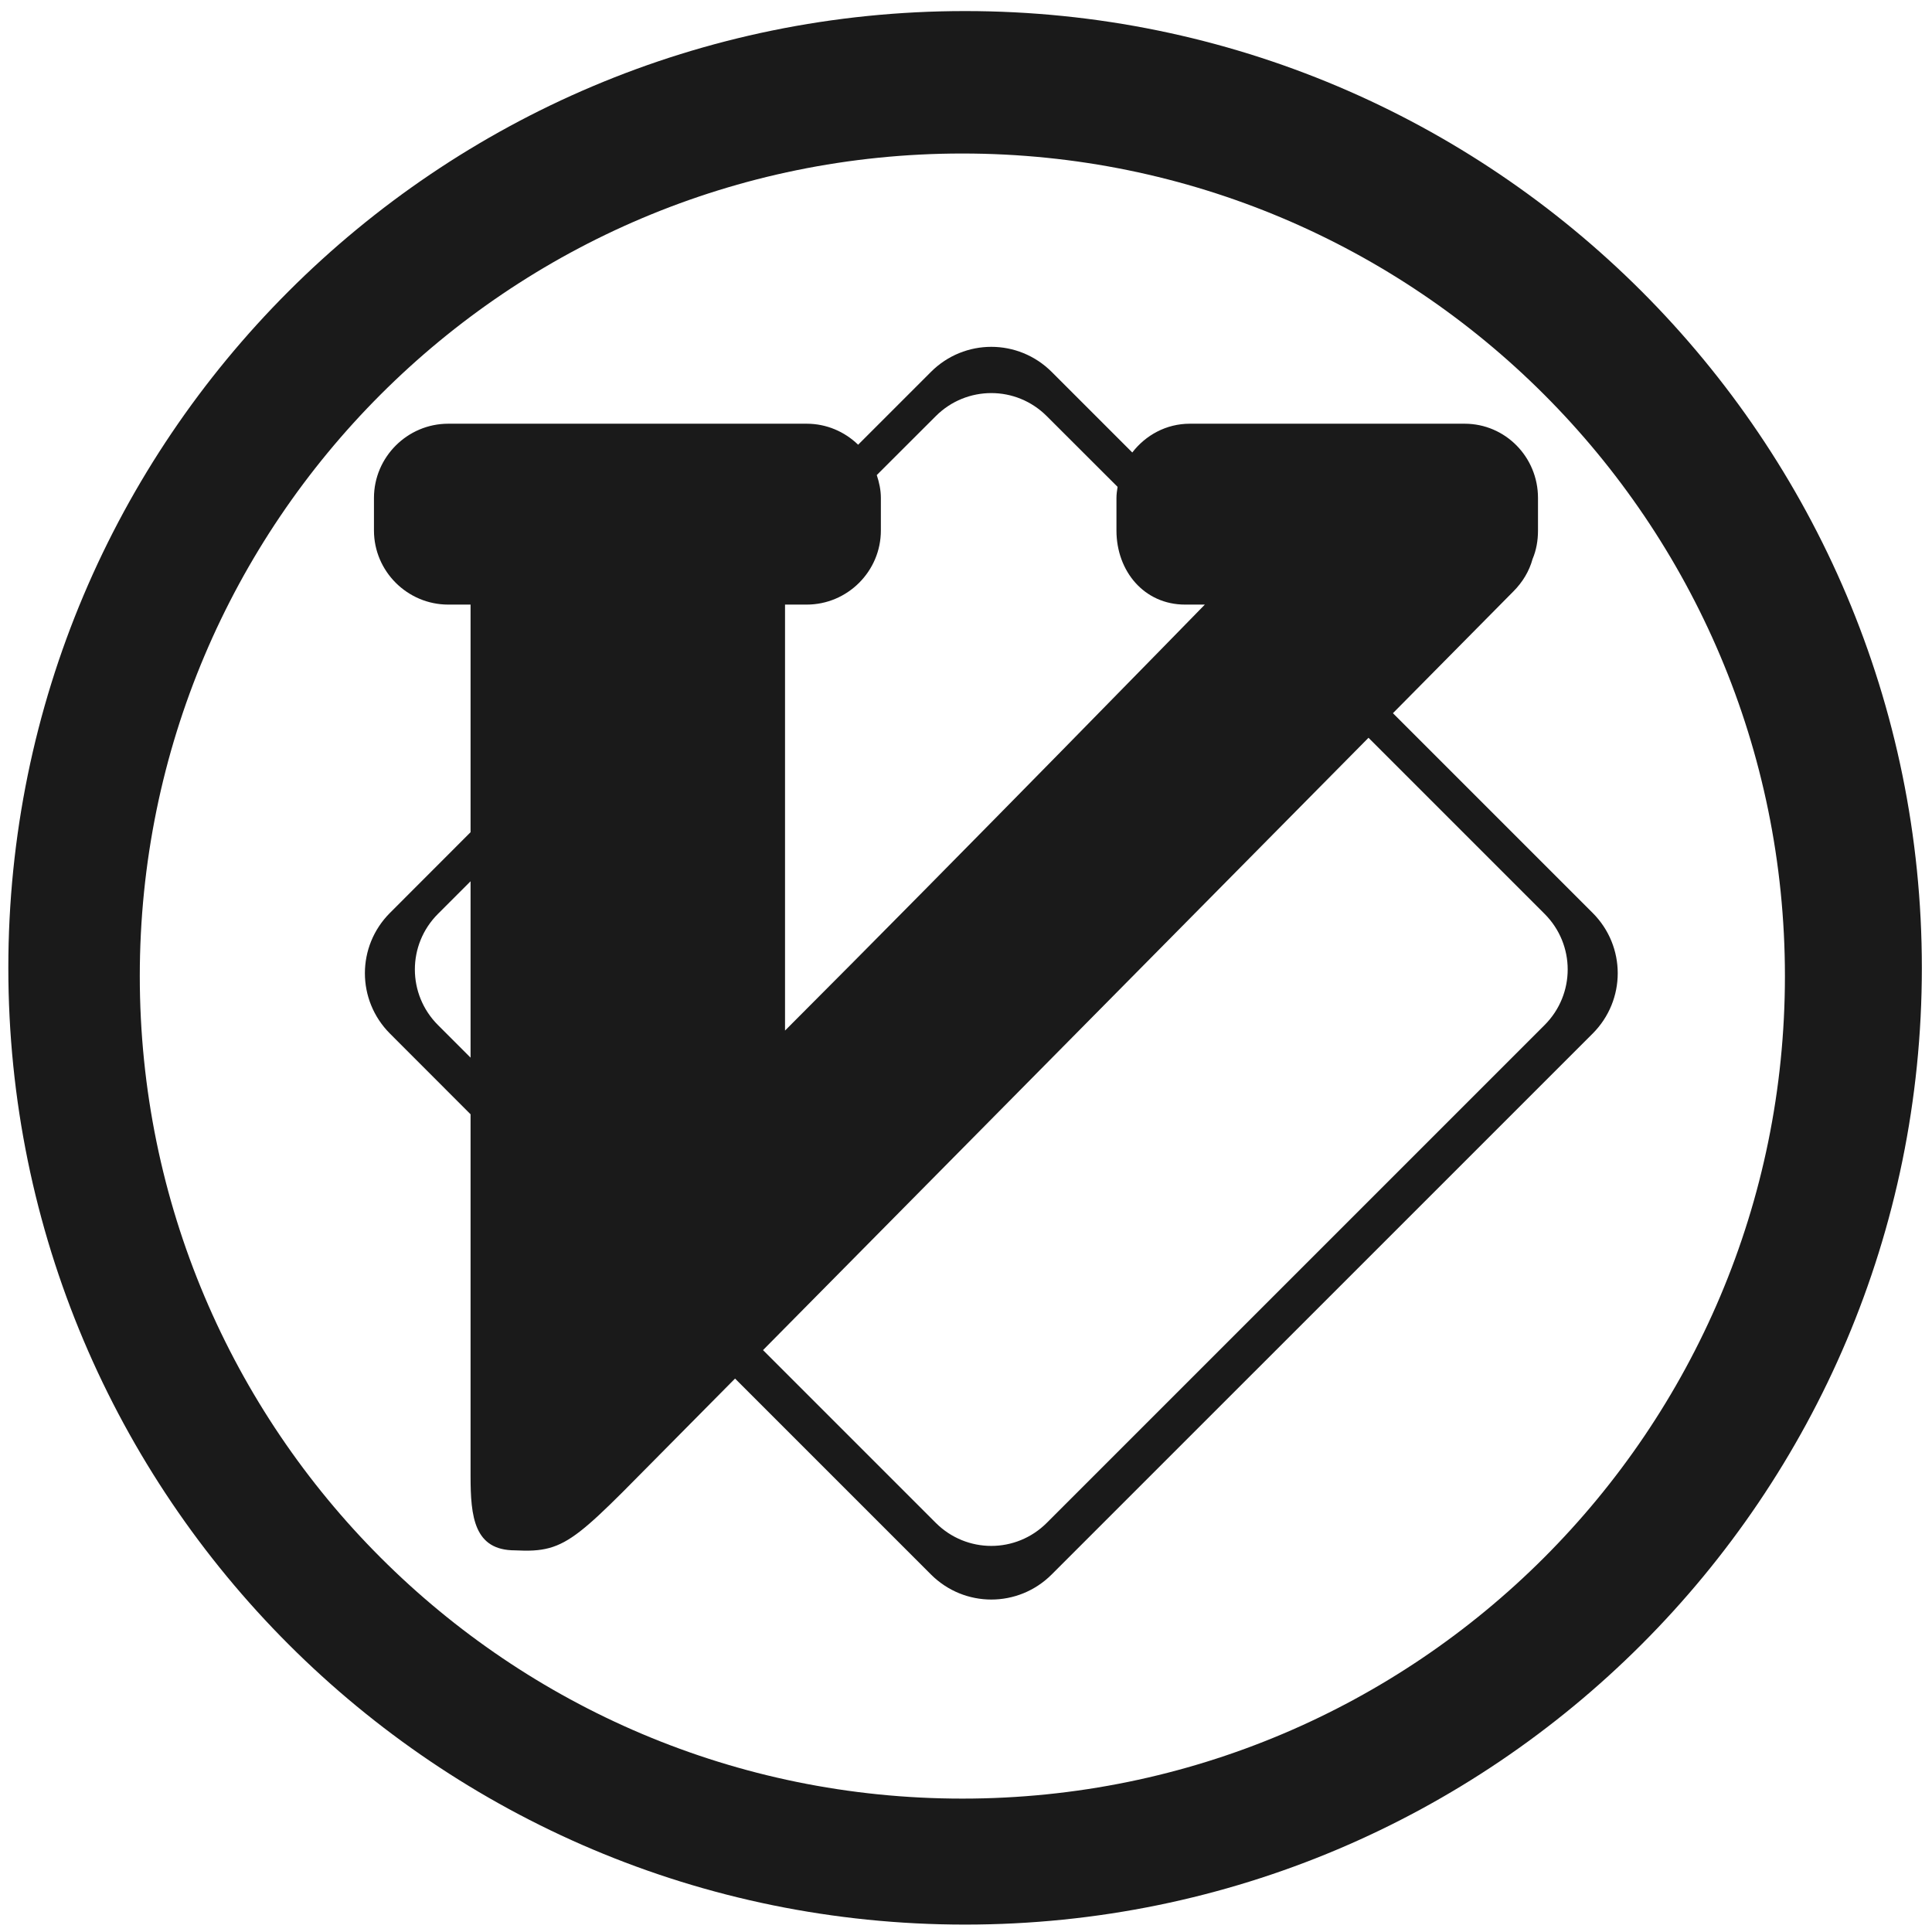
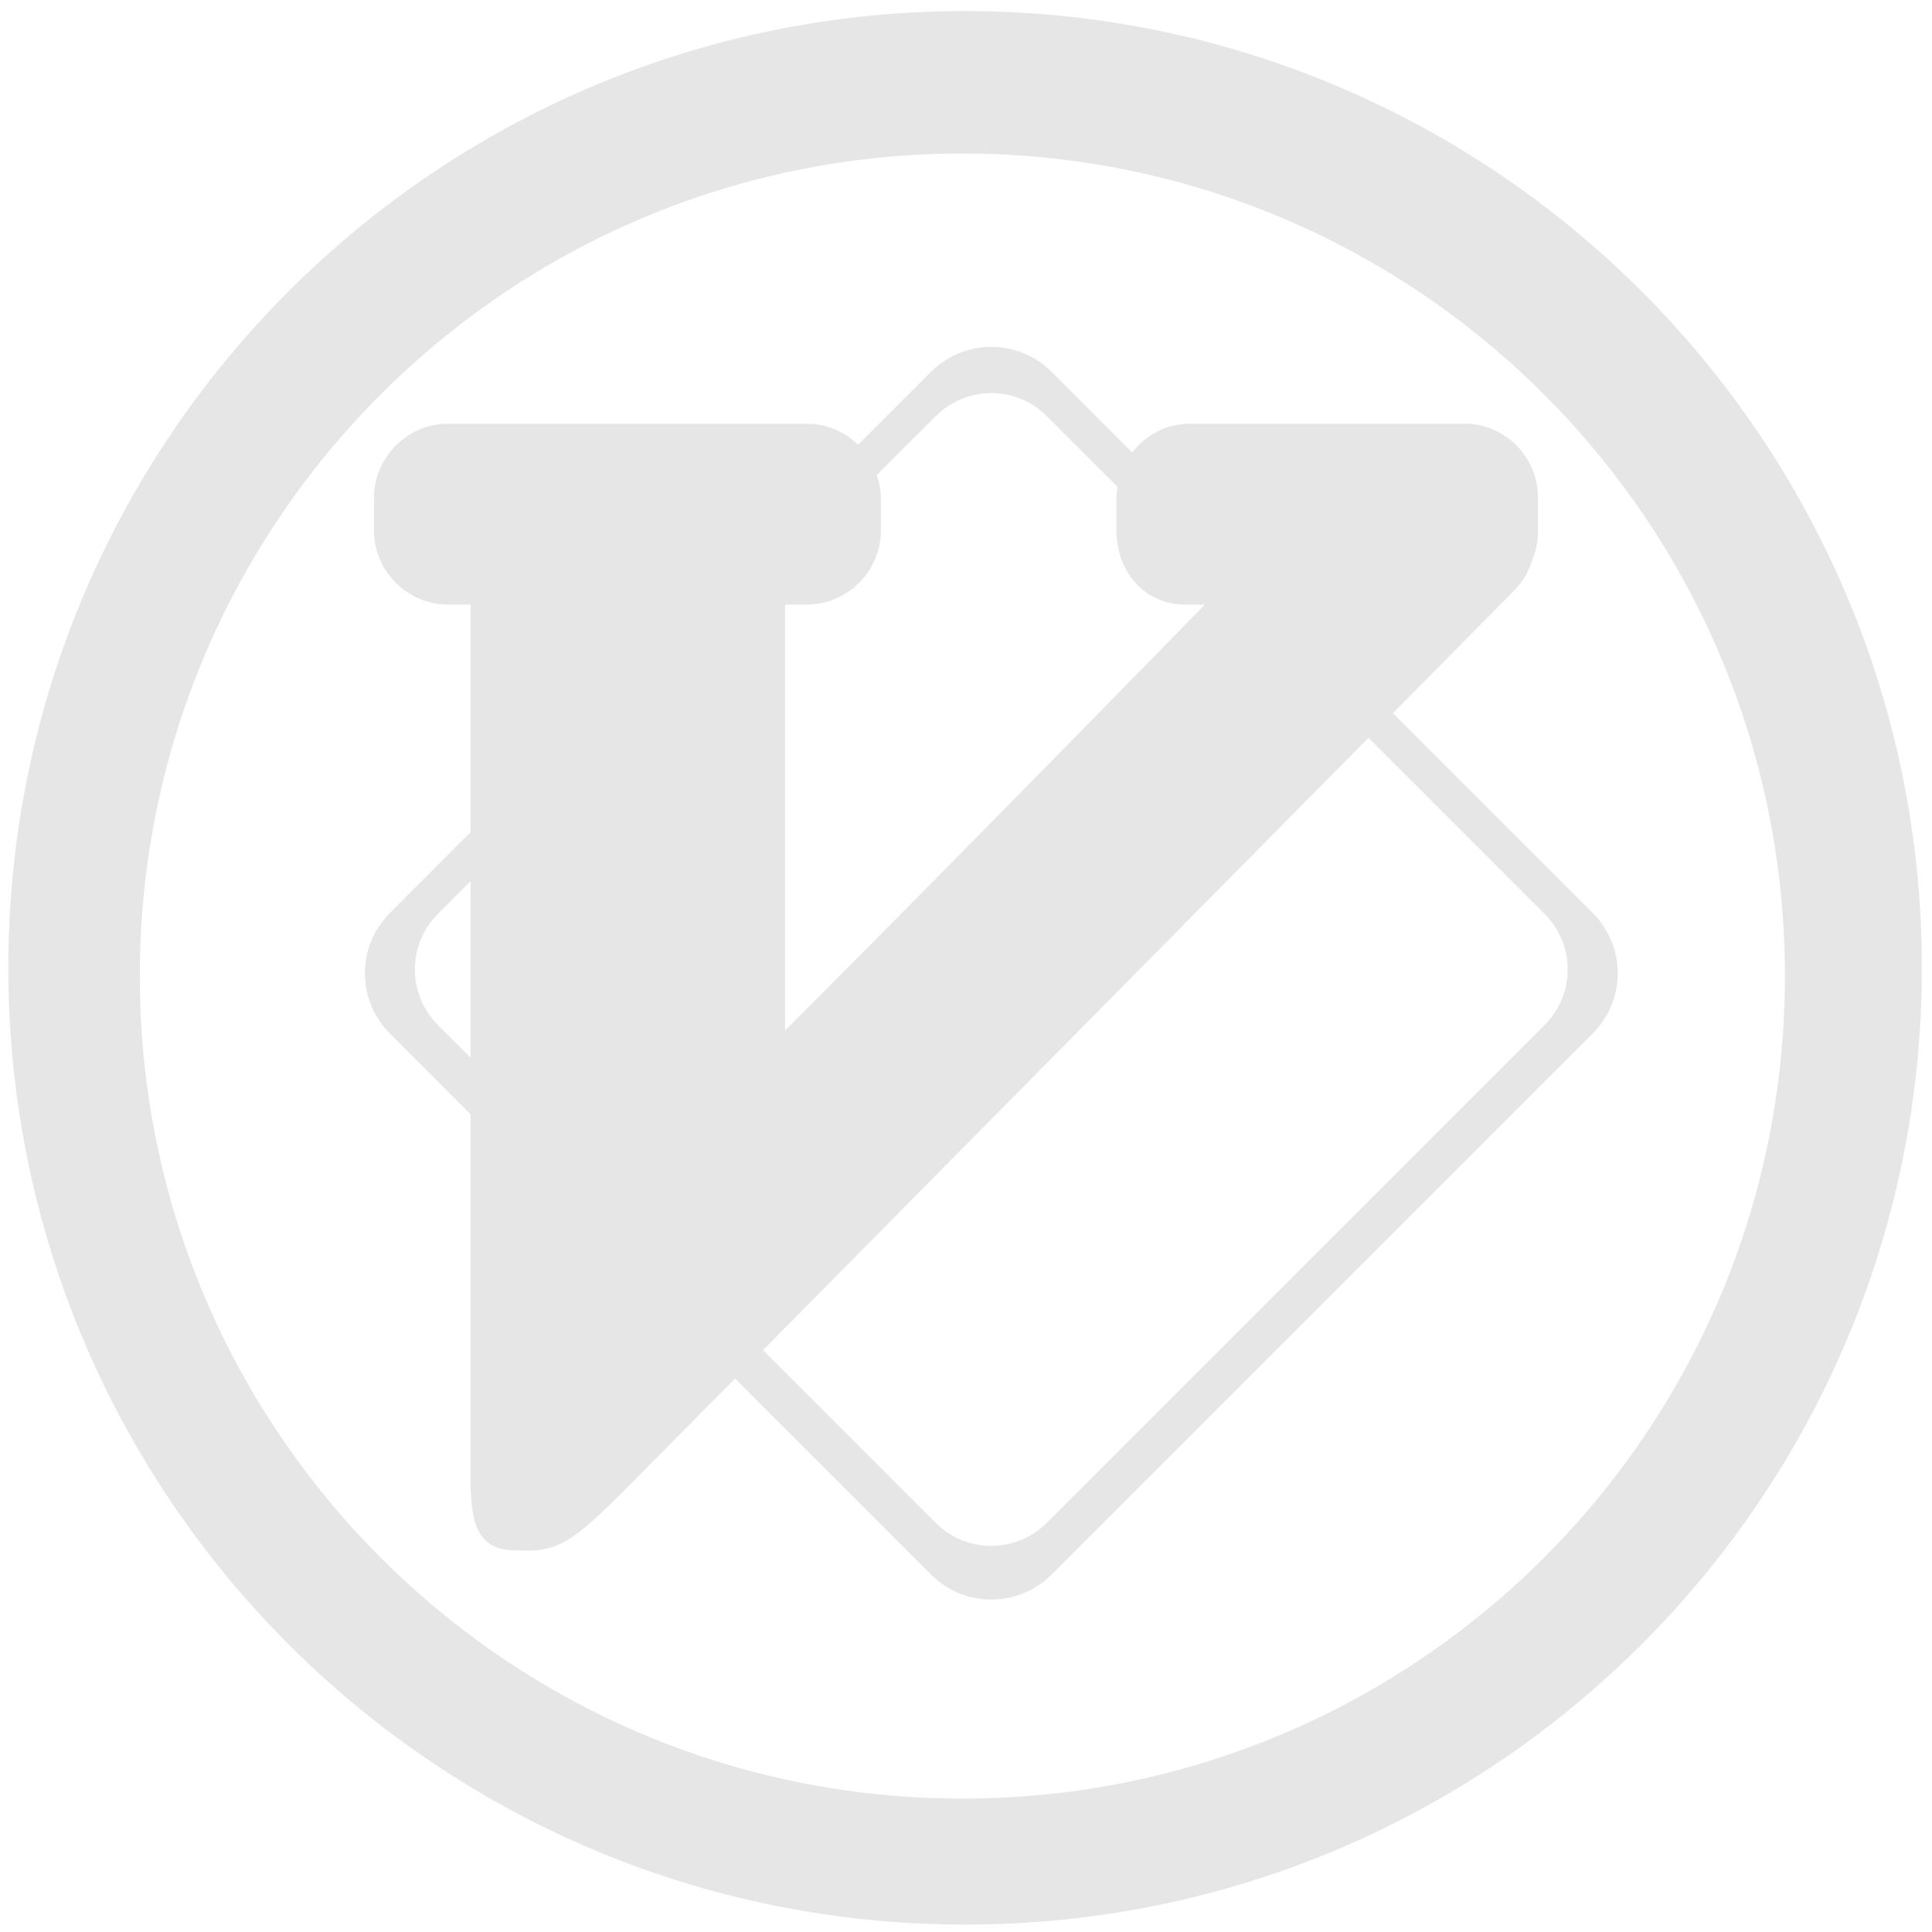
<svg xmlns="http://www.w3.org/2000/svg" width="48" height="48" viewBox="0 0 12.7 12.7" version="1.1" id="svg829">
  <defs id="defs823">
    <clipPath clipPathUnits="userSpaceOnUse" id="clipPath927">
      <g id="use929">
        <path style="fill:#2ca089;stroke-width:0.041" d="m -5.744,283.475 -10.956,10.956 0.303,0.303 0.773,-0.772 0.773,0.772 -0.773,0.773 1.159,1.159 0.773,-0.772 0.773,0.772 -0.773,0.773 0.386,0.386 10.956,-10.955 z m -0.608,1.214 0.773,0.773 -0.773,0.773 -0.772,-0.773 z m -1.545,1.546 0.773,0.772 -0.773,0.773 -0.773,-0.773 z m 3.477,0.386 0.773,0.773 -0.773,0.773 -0.772,-0.773 z m -5.023,1.159 0.773,0.773 -0.773,0.773 -0.773,-0.773 z m 3.478,0.387 0.773,0.772 -0.773,0.773 -0.773,-0.773 z m -5.023,1.159 0.772,0.773 -0.772,0.772 -0.773,-0.772 z m 3.477,0.386 0.773,0.773 -0.773,0.773 -0.773,-0.773 z m -5.023,1.159 0.773,0.773 -0.773,0.773 -0.773,-0.773 z m 3.478,0.387 0.772,0.773 -0.772,0.772 -0.773,-0.772 z m -5.023,1.159 0.773,0.773 -0.773,0.773 -0.772,-0.773 z m 3.478,0.386 0.773,0.773 -0.773,0.773 -0.773,-0.773 z m -1.546,1.546 0.773,0.773 -0.773,0.773 -0.772,-0.773 z" id="path970" />
        <path style="fill:#1a1a1a;fill-opacity:1;stroke-width:0.139" d="m -9.549,285.309 a 5.407,5.407 0 0 1 5.407,5.407 5.407,5.407 0 0 1 -5.407,5.407 5.407,5.407 0 0 1 -5.407,-5.407 5.407,5.407 0 0 1 5.407,-5.407 z" id="path972" />
      </g>
    </clipPath>
    <clipPath clipPathUnits="userSpaceOnUse" id="clipPath944">
      <g id="use946" transform="translate(0,-3.9583333e-6)">
        <g clip-path="url(#clipPath927)" id="g959">
          <g id="g957">
            <path style="fill:#2ca089;stroke-width:0.041" d="m -5.744,283.475 -10.956,10.956 0.303,0.303 0.773,-0.772 0.773,0.772 -0.773,0.773 1.159,1.159 0.773,-0.772 0.773,0.772 -0.773,0.773 0.386,0.386 10.956,-10.955 z m -0.608,1.214 0.773,0.773 -0.773,0.773 -0.772,-0.773 z m -1.545,1.546 0.773,0.772 -0.773,0.773 -0.773,-0.773 z m 3.477,0.386 0.773,0.773 -0.773,0.773 -0.772,-0.773 z m -5.023,1.159 0.773,0.773 -0.773,0.773 -0.773,-0.773 z m 3.478,0.387 0.773,0.772 -0.773,0.773 -0.773,-0.773 z m -5.023,1.159 0.772,0.773 -0.772,0.772 -0.773,-0.772 z m 3.477,0.386 0.773,0.773 -0.773,0.773 -0.773,-0.773 z m -5.023,1.159 0.773,0.773 -0.773,0.773 -0.773,-0.773 z m 3.478,0.387 0.772,0.773 -0.772,0.772 -0.773,-0.772 z m -5.023,1.159 0.773,0.773 -0.773,0.773 -0.772,-0.773 z m 3.478,0.386 0.773,0.773 -0.773,0.773 -0.773,-0.773 z m -1.546,1.546 0.773,0.773 -0.773,0.773 -0.772,-0.773 z" id="path953" />
            <path style="fill:#1a1a1a;fill-opacity:1;stroke-width:0.139" d="m -9.549,285.309 a 5.407,5.407 0 0 1 5.407,5.407 5.407,5.407 0 0 1 -5.407,5.407 5.407,5.407 0 0 1 -5.407,-5.407 5.407,5.407 0 0 1 5.407,-5.407 z" id="path955" />
          </g>
        </g>
      </g>
    </clipPath>
    <clipPath clipPathUnits="userSpaceOnUse" id="clipPath978">
      <path style="fill:#1a1a1a;fill-opacity:1;stroke-width:0.139" d="m -9.549,285.309 a 5.407,5.407 0 0 1 5.407,5.407 5.407,5.407 0 0 1 -5.407,5.407 5.407,5.407 0 0 1 -5.407,-5.407 5.407,5.407 0 0 1 5.407,-5.407 z" id="path980" />
    </clipPath>
  </defs>
  <g id="layer1" transform="translate(0,-284.3)">
-     <path style="fill:#1a1a1a;fill-opacity:1;stroke-width:0.525" d="M 23.979 0.275 A 23.771 23.771 0 0 0 0.207 24.047 A 23.771 23.771 0 0 0 23.979 47.816 A 23.771 23.771 0 0 0 47.748 24.047 A 23.771 23.771 0 0 0 23.979 0.275 z M 23.91 3.814 A 20.436 20.436 0 0 1 44.346 24.25 A 20.436 20.436 0 0 1 23.91 44.686 A 20.436 20.436 0 0 1 3.473 24.25 A 20.436 20.436 0 0 1 23.91 3.814 z M 24.629 8.617 C 24.087 8.617 23.545 8.824 23.129 9.24 L 21.32 11.049 C 20.988 10.727 20.538 10.527 20.041 10.527 L 11.137 10.527 C 10.122 10.527 9.291 11.356 9.291 12.371 L 9.291 13.18 C 9.291 14.194 10.122 15.021 11.137 15.021 L 11.691 15.021 L 11.691 20.676 L 9.689 22.68 C 8.858 23.511 8.858 24.848 9.689 25.68 L 11.691 27.684 L 11.691 36.672 C 11.691 37.686 11.78 38.518 12.795 38.518 C 14.152 38.59 14.3 38.235 17.166 35.357 L 18.262 34.25 L 23.129 39.117 C 23.96 39.948 25.298 39.948 26.129 39.117 L 39.568 25.68 C 40.4 24.848 40.4 23.511 39.568 22.68 L 34.607 17.719 L 37.598 14.695 C 37.832 14.461 37.995 14.186 38.076 13.889 C 38.169 13.669 38.211 13.433 38.211 13.18 L 38.211 12.371 C 38.211 11.356 37.401 10.527 36.387 10.527 L 29.562 10.527 C 28.975 10.527 28.464 10.811 28.131 11.242 L 26.129 9.24 C 25.713 8.825 25.171 8.617 24.629 8.617 z M 24.629 9.766 C 25.128 9.766 25.625 9.957 26.008 10.34 L 27.766 12.096 C 27.752 12.186 27.738 12.279 27.738 12.373 L 27.738 13.18 C 27.738 14.194 28.429 15.021 29.443 15.021 L 29.934 15.021 C 29.934 15.021 23.89 21.217 19.504 25.604 L 19.504 15.021 L 20.041 15.021 C 21.056 15.021 21.885 14.194 21.885 13.18 L 21.885 12.373 C 21.885 12.173 21.843 11.983 21.783 11.803 L 23.248 10.34 C 23.63 9.957 24.13 9.766 24.629 9.766 z M 34 18.33 L 38.375 22.705 C 39.14 23.47 39.14 24.702 38.375 25.467 L 26.008 37.834 C 25.243 38.599 24.013 38.599 23.248 37.834 L 18.957 33.543 L 34 18.33 z M 11.691 21.895 L 11.691 26.277 L 10.881 25.467 C 10.116 24.702 10.116 23.47 10.881 22.705 L 11.691 21.895 z " transform="matrix(0.2645833,0,0,0.2645833,0,284.3)" id="path862" />
+     <path style="fill:#e6e6e6;fill-opacity:1;stroke-width:0.525" d="M 23.979 0.275 A 23.771 23.771 0 0 0 0.207 24.047 A 23.771 23.771 0 0 0 23.979 47.816 A 23.771 23.771 0 0 0 47.748 24.047 A 23.771 23.771 0 0 0 23.979 0.275 z M 23.91 3.814 A 20.436 20.436 0 0 1 44.346 24.25 A 20.436 20.436 0 0 1 23.91 44.686 A 20.436 20.436 0 0 1 3.473 24.25 A 20.436 20.436 0 0 1 23.91 3.814 z M 24.629 8.617 C 24.087 8.617 23.545 8.824 23.129 9.24 L 21.32 11.049 C 20.988 10.727 20.538 10.527 20.041 10.527 L 11.137 10.527 C 10.122 10.527 9.291 11.356 9.291 12.371 L 9.291 13.18 C 9.291 14.194 10.122 15.021 11.137 15.021 L 11.691 15.021 L 11.691 20.676 L 9.689 22.68 C 8.858 23.511 8.858 24.848 9.689 25.68 L 11.691 27.684 L 11.691 36.672 C 11.691 37.686 11.78 38.518 12.795 38.518 C 14.152 38.59 14.3 38.235 17.166 35.357 L 18.262 34.25 L 23.129 39.117 C 23.96 39.948 25.298 39.948 26.129 39.117 L 39.568 25.68 C 40.4 24.848 40.4 23.511 39.568 22.68 L 34.607 17.719 L 37.598 14.695 C 37.832 14.461 37.995 14.186 38.076 13.889 C 38.169 13.669 38.211 13.433 38.211 13.18 L 38.211 12.371 C 38.211 11.356 37.401 10.527 36.387 10.527 L 29.562 10.527 C 28.975 10.527 28.464 10.811 28.131 11.242 L 26.129 9.24 C 25.713 8.825 25.171 8.617 24.629 8.617 z M 24.629 9.766 C 25.128 9.766 25.625 9.957 26.008 10.34 L 27.766 12.096 C 27.752 12.186 27.738 12.279 27.738 12.373 L 27.738 13.18 C 27.738 14.194 28.429 15.021 29.443 15.021 L 29.934 15.021 C 29.934 15.021 23.89 21.217 19.504 25.604 L 19.504 15.021 L 20.041 15.021 C 21.056 15.021 21.885 14.194 21.885 13.18 L 21.885 12.373 C 21.885 12.173 21.843 11.983 21.783 11.803 L 23.248 10.34 C 23.63 9.957 24.13 9.766 24.629 9.766 z M 34 18.33 L 38.375 22.705 C 39.14 23.47 39.14 24.702 38.375 25.467 L 26.008 37.834 C 25.243 38.599 24.013 38.599 23.248 37.834 L 18.957 33.543 L 34 18.33 z M 11.691 21.895 L 11.691 26.277 L 10.881 25.467 C 10.116 24.702 10.116 23.47 10.881 22.705 L 11.691 21.895 z " transform="matrix(0.2645833,0,0,0.2645833,0,284.3)" id="path862" />
  </g>
</svg>
